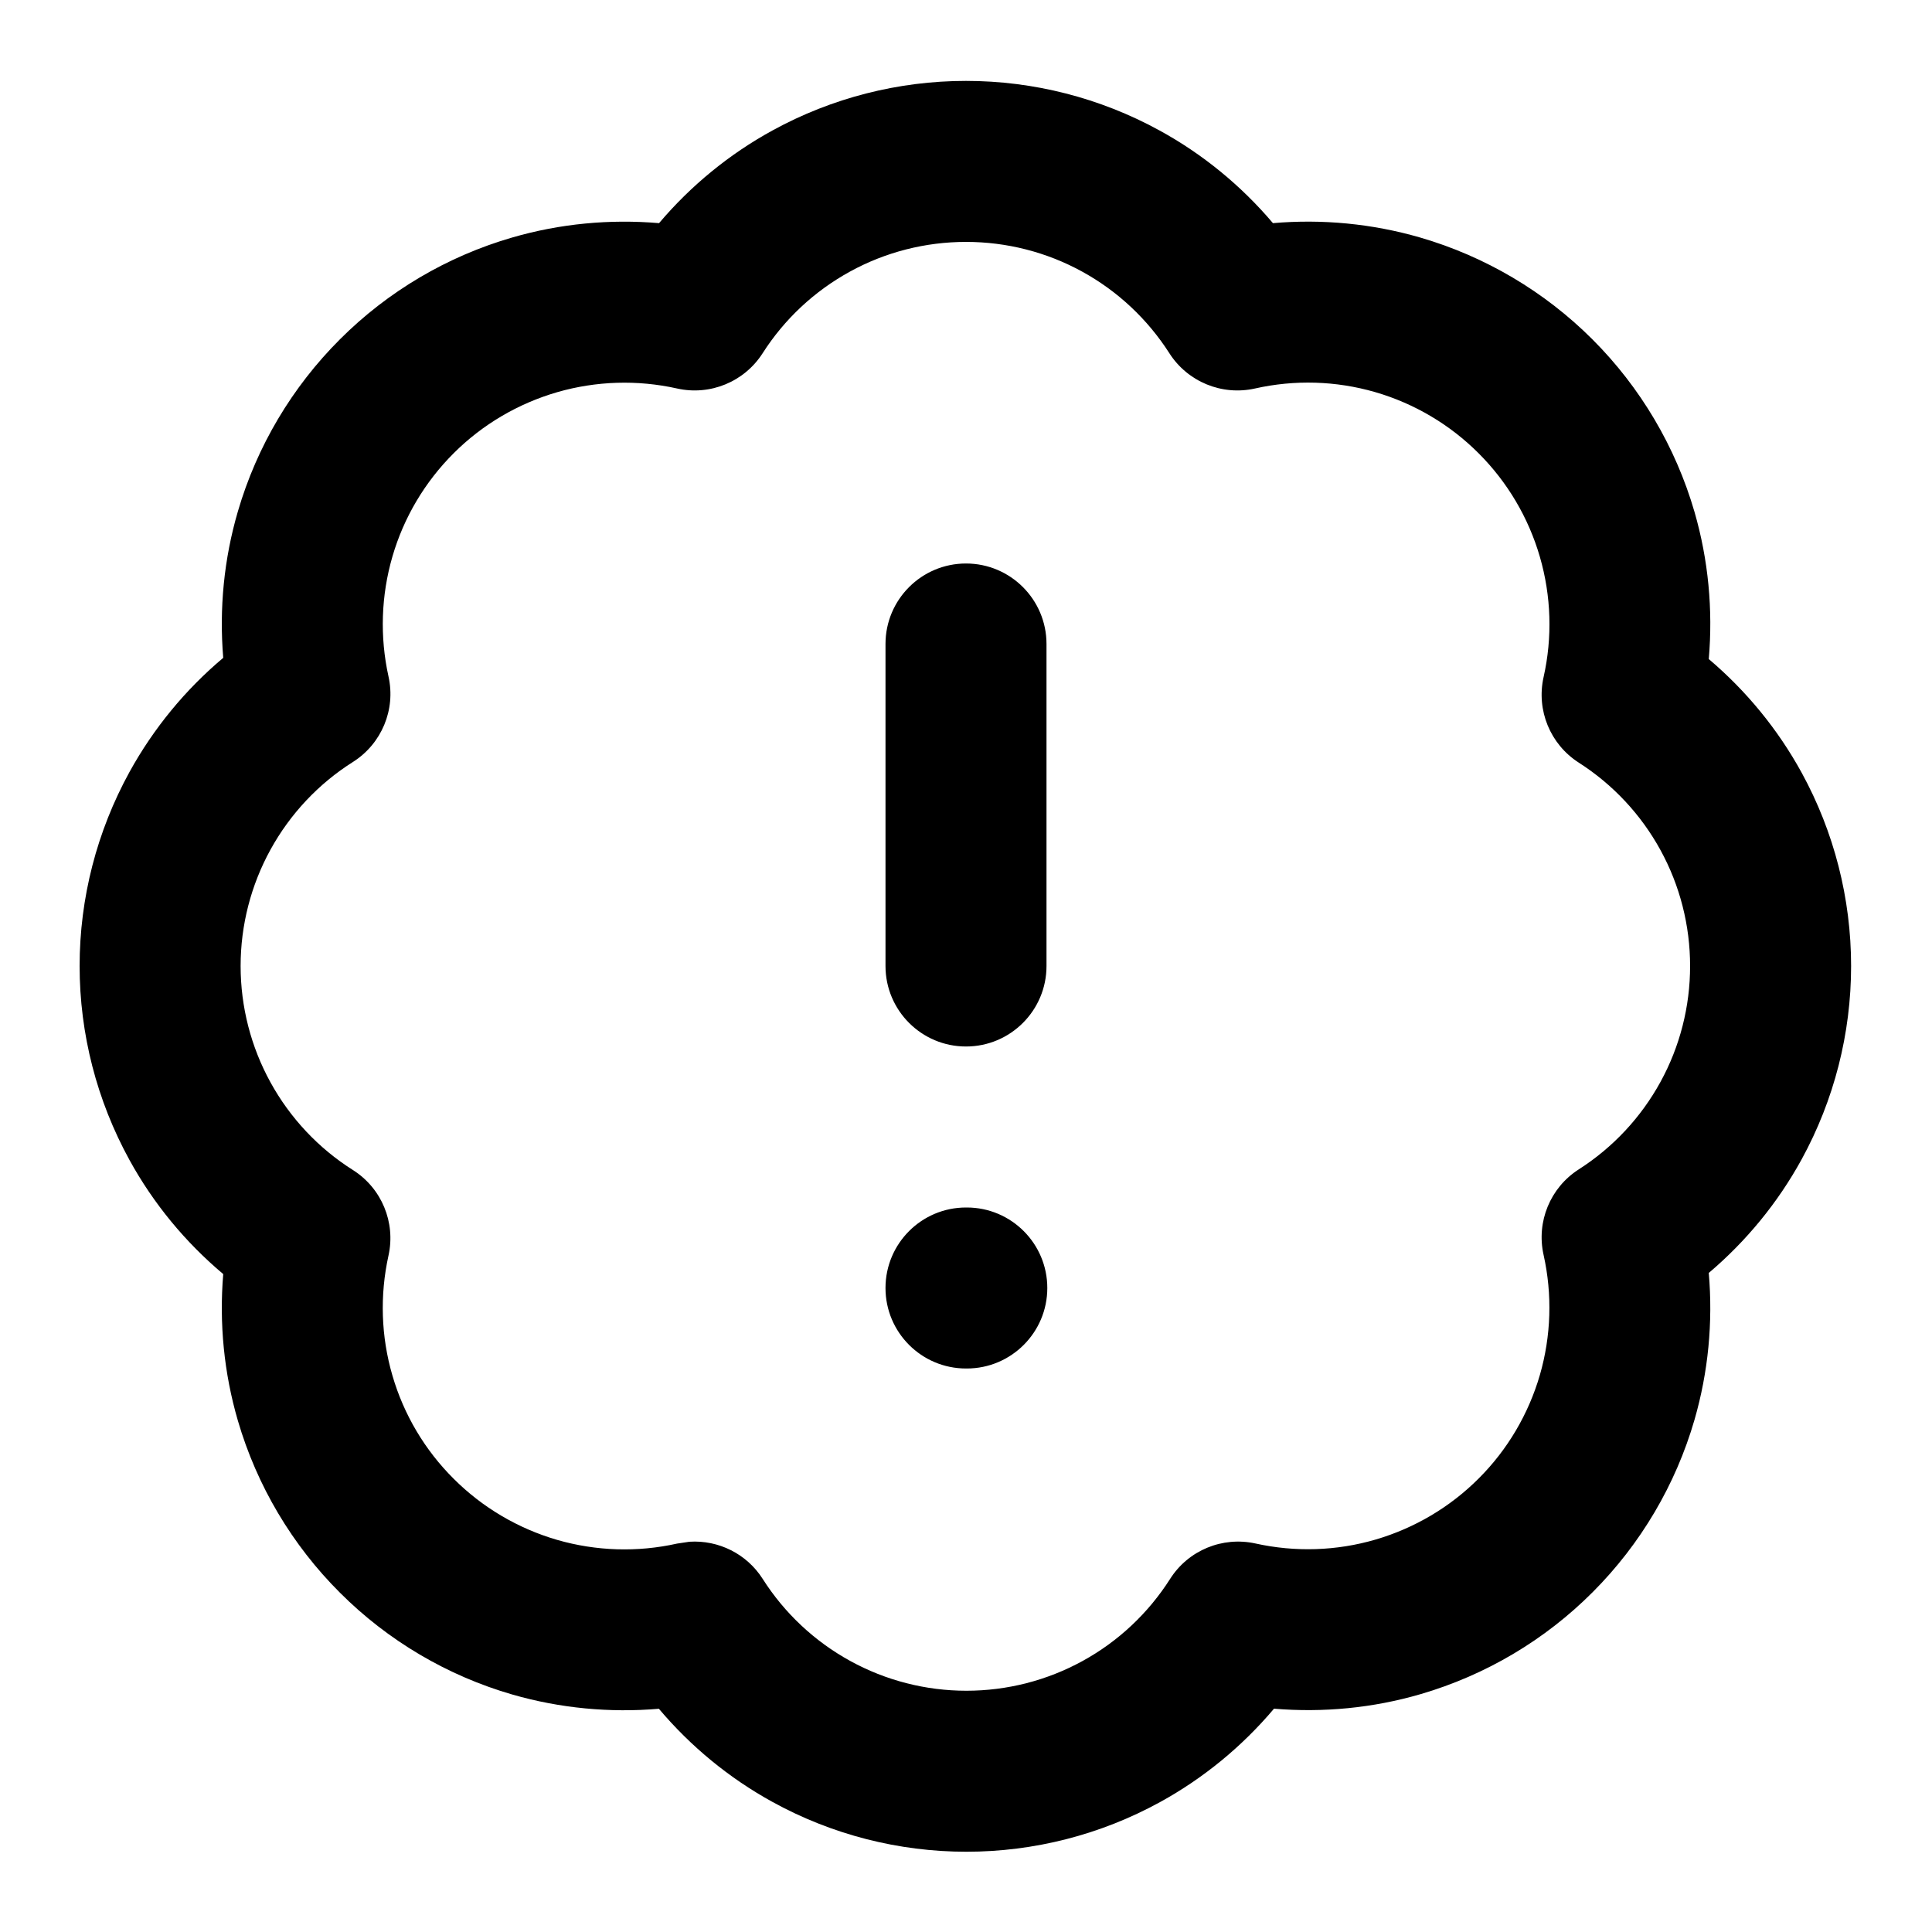
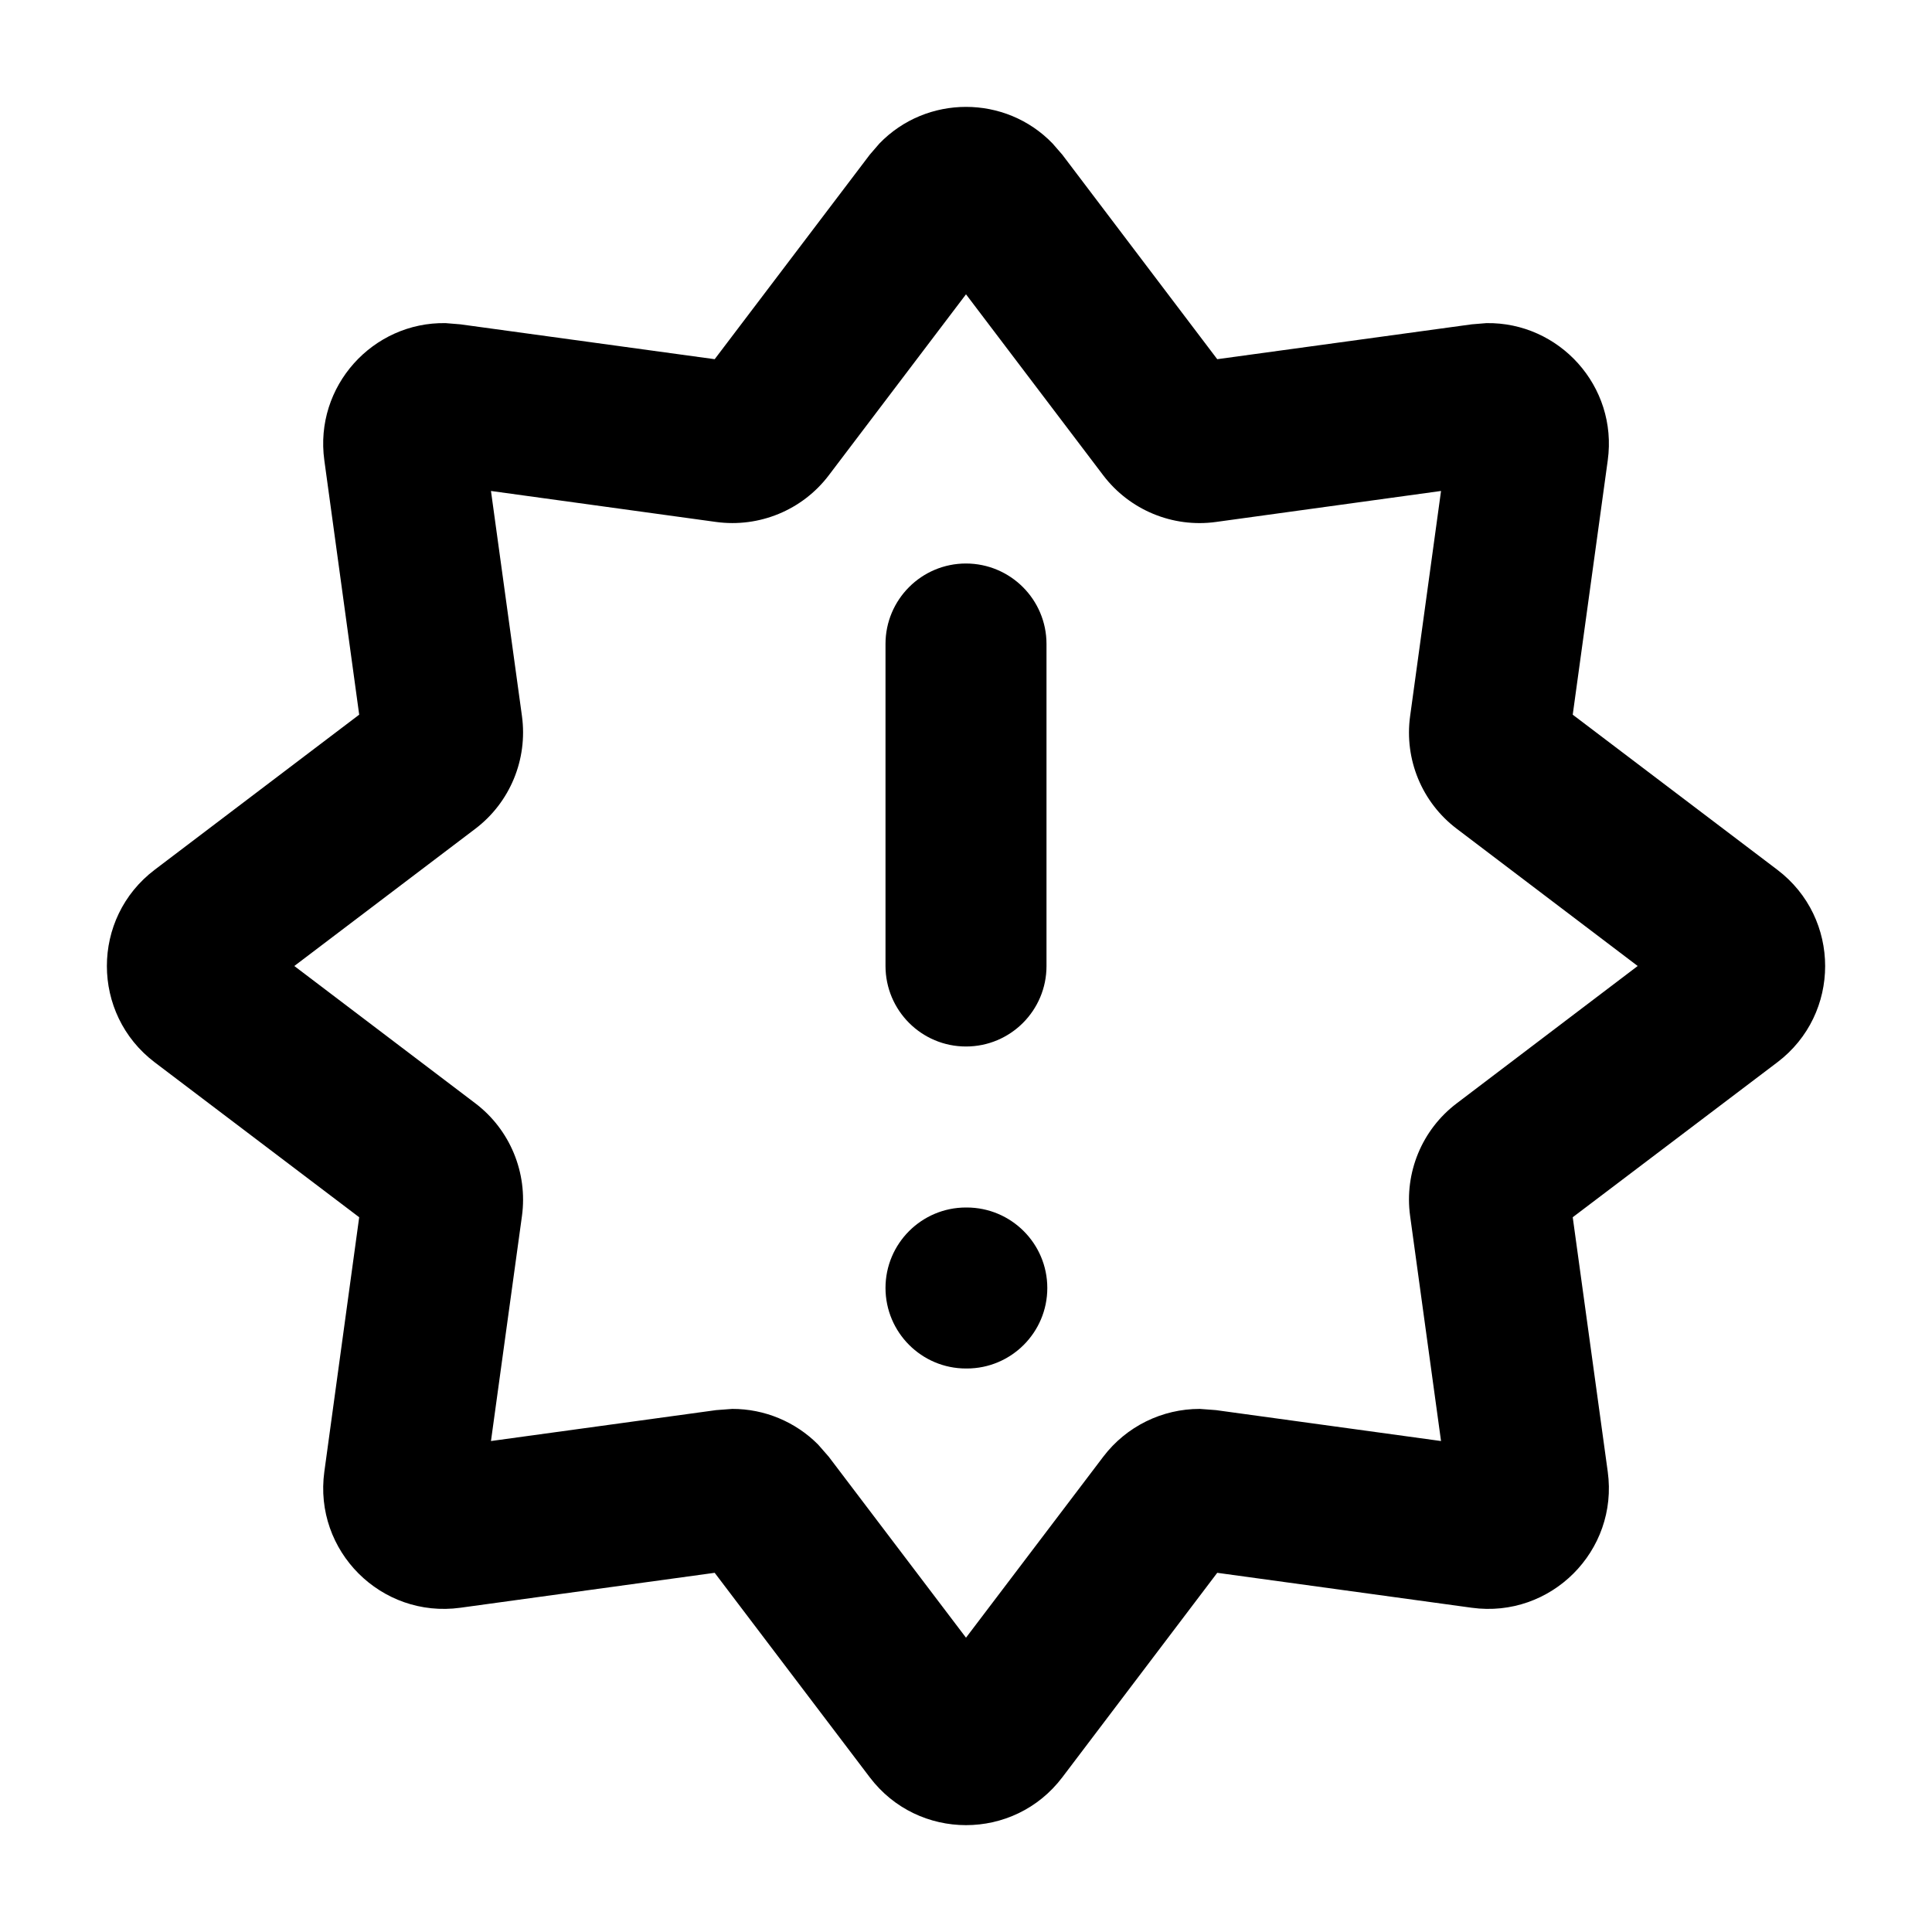
<svg xmlns="http://www.w3.org/2000/svg" width="24" height="24" viewBox="0 0 24 24" fill="none">
-   <path d="M12 1.005C12.839 1.005 13.665 1.216 14.401 1.619C14.941 1.914 15.418 2.306 15.813 2.772C16.426 2.719 17.045 2.778 17.64 2.95C18.449 3.185 19.187 3.621 19.783 4.217C20.379 4.813 20.815 5.551 21.05 6.36C21.222 6.955 21.28 7.574 21.227 8.187C21.693 8.582 22.085 9.059 22.381 9.599C22.784 10.335 22.995 11.161 22.995 12C22.995 12.839 22.784 13.665 22.381 14.401C22.085 14.941 21.693 15.418 21.227 15.813C21.28 16.425 21.221 17.043 21.05 17.636C20.816 18.444 20.381 19.181 19.786 19.777C19.192 20.373 18.456 20.809 17.648 21.045C17.056 21.218 16.438 21.277 15.826 21.226C15.431 21.694 14.952 22.089 14.411 22.386C13.674 22.791 12.846 23.003 12.005 23.003C11.164 23.003 10.336 22.791 9.599 22.386C9.058 22.089 8.58 21.695 8.185 21.227C7.574 21.279 6.957 21.221 6.364 21.05C5.556 20.816 4.819 20.381 4.224 19.786C3.628 19.192 3.191 18.456 2.955 17.648C2.782 17.056 2.722 16.438 2.773 15.827C2.303 15.432 1.907 14.953 1.609 14.411C1.203 13.672 0.989 12.843 0.989 12C0.989 11.157 1.203 10.328 1.609 9.589C1.908 9.047 2.303 8.567 2.773 8.172C2.722 7.561 2.782 6.944 2.955 6.353C3.191 5.544 3.628 4.809 4.224 4.214C4.819 3.619 5.556 3.184 6.364 2.95C6.957 2.778 7.575 2.72 8.187 2.772C8.582 2.306 9.059 1.914 9.599 1.619C10.335 1.216 11.161 1.005 12 1.005ZM12 3.005C11.497 3.005 11.001 3.131 10.56 3.373C10.118 3.615 9.744 3.964 9.473 4.389C9.246 4.743 8.822 4.918 8.411 4.826C7.918 4.716 7.406 4.732 6.921 4.872C6.436 5.013 5.993 5.273 5.636 5.63C5.278 5.987 5.016 6.428 4.875 6.913C4.734 7.398 4.717 7.91 4.826 8.403C4.918 8.815 4.741 9.239 4.385 9.465C3.957 9.735 3.605 10.11 3.361 10.553C3.117 10.996 2.989 11.494 2.989 12C2.989 12.506 3.117 13.004 3.361 13.447C3.605 13.89 3.957 14.265 4.385 14.535C4.741 14.761 4.917 15.185 4.826 15.597C4.717 16.09 4.733 16.603 4.875 17.088C5.016 17.573 5.278 18.014 5.636 18.37C5.993 18.727 6.436 18.988 6.921 19.129C7.406 19.269 7.919 19.285 8.411 19.175L8.565 19.152C8.925 19.129 9.276 19.302 9.474 19.613C9.745 20.039 10.119 20.39 10.562 20.633C11.004 20.876 11.5 21.003 12.005 21.003C12.51 21.003 13.007 20.876 13.449 20.633C13.892 20.39 14.265 20.039 14.536 19.613C14.762 19.258 15.186 19.083 15.597 19.174C16.09 19.283 16.603 19.267 17.088 19.125C17.573 18.983 18.014 18.722 18.371 18.364C18.728 18.007 18.988 17.565 19.129 17.08C19.269 16.595 19.285 16.082 19.175 15.589C19.083 15.178 19.257 14.754 19.611 14.527C20.035 14.256 20.385 13.882 20.627 13.44C20.869 12.999 20.995 12.503 20.995 12C20.995 11.497 20.869 11.001 20.627 10.56C20.385 10.118 20.035 9.744 19.611 9.473C19.257 9.246 19.083 8.822 19.175 8.411C19.286 7.918 19.27 7.404 19.129 6.918C18.988 6.432 18.727 5.99 18.369 5.632C18.012 5.274 17.569 5.012 17.083 4.871C16.597 4.73 16.083 4.715 15.59 4.826C15.179 4.918 14.754 4.743 14.527 4.389C14.256 3.965 13.883 3.615 13.441 3.373C13 3.131 12.504 3.005 12 3.005ZM12.01 15C12.562 15 13.01 15.448 13.01 16C13.01 16.552 12.562 17 12.01 17H12C11.448 17 11 16.552 11 16C11 15.448 11.448 15 12 15H12.01ZM12 7C12.552 7 13 7.448 13 8V12C13 12.552 12.552 13 12 13C11.448 13 11 12.552 11 12V8C11 7.448 11.448 7 12 7Z" fill="black" />
+   <path d="M10.924 1.783C11.51 1.176 12.491 1.176 13.076 1.783L13.196 1.921L15.121 4.462L18.282 4.029L18.464 4.014C19.367 3.999 20.099 4.796 19.972 5.719L19.537 8.878L22.079 10.805C22.87 11.405 22.871 12.596 22.079 13.196L19.537 15.121L19.972 18.282C20.107 19.266 19.265 20.107 18.282 19.972L15.121 19.538L13.196 22.079C12.595 22.871 11.405 22.87 10.805 22.079L8.878 19.538L5.719 19.972C4.735 20.107 3.894 19.266 4.029 18.282L4.462 15.121L1.921 13.196C1.13 12.595 1.13 11.405 1.921 10.805L4.462 8.878L4.029 5.719C3.902 4.796 4.633 3.998 5.536 4.014L5.719 4.029L8.878 4.462L10.805 1.921L10.924 1.783ZM10.295 5.905C9.968 6.336 9.432 6.557 8.896 6.484L6.099 6.099L6.484 8.896C6.557 9.433 6.336 9.968 5.905 10.295L3.656 12L5.905 13.706C6.336 14.033 6.557 14.568 6.484 15.105L6.099 17.901L8.896 17.517L9.096 17.502C9.496 17.501 9.881 17.661 10.163 17.945L10.295 18.096L12 20.344L13.705 18.096C13.992 17.718 14.438 17.501 14.905 17.502L15.105 17.517L17.901 17.901L17.517 15.105C17.443 14.568 17.664 14.033 18.096 13.706L20.344 12L18.096 10.295C17.664 9.968 17.443 9.433 17.517 8.896L17.901 6.099L15.105 6.484C14.568 6.558 14.033 6.336 13.705 5.905L12 3.656L10.295 5.905ZM12.01 15C12.562 15.001 13.01 15.448 13.01 16C13.01 16.552 12.562 17 12.01 17H12C11.448 17 11.001 16.552 11 16C11 15.448 11.448 15 12 15H12.01ZM12 7C12.552 7.001 13 7.448 13 8V12C13 12.553 12.552 13 12 13C11.448 13 11.001 12.553 11 12V8C11 7.448 11.448 7 12 7Z" fill="black" />
</svg>
